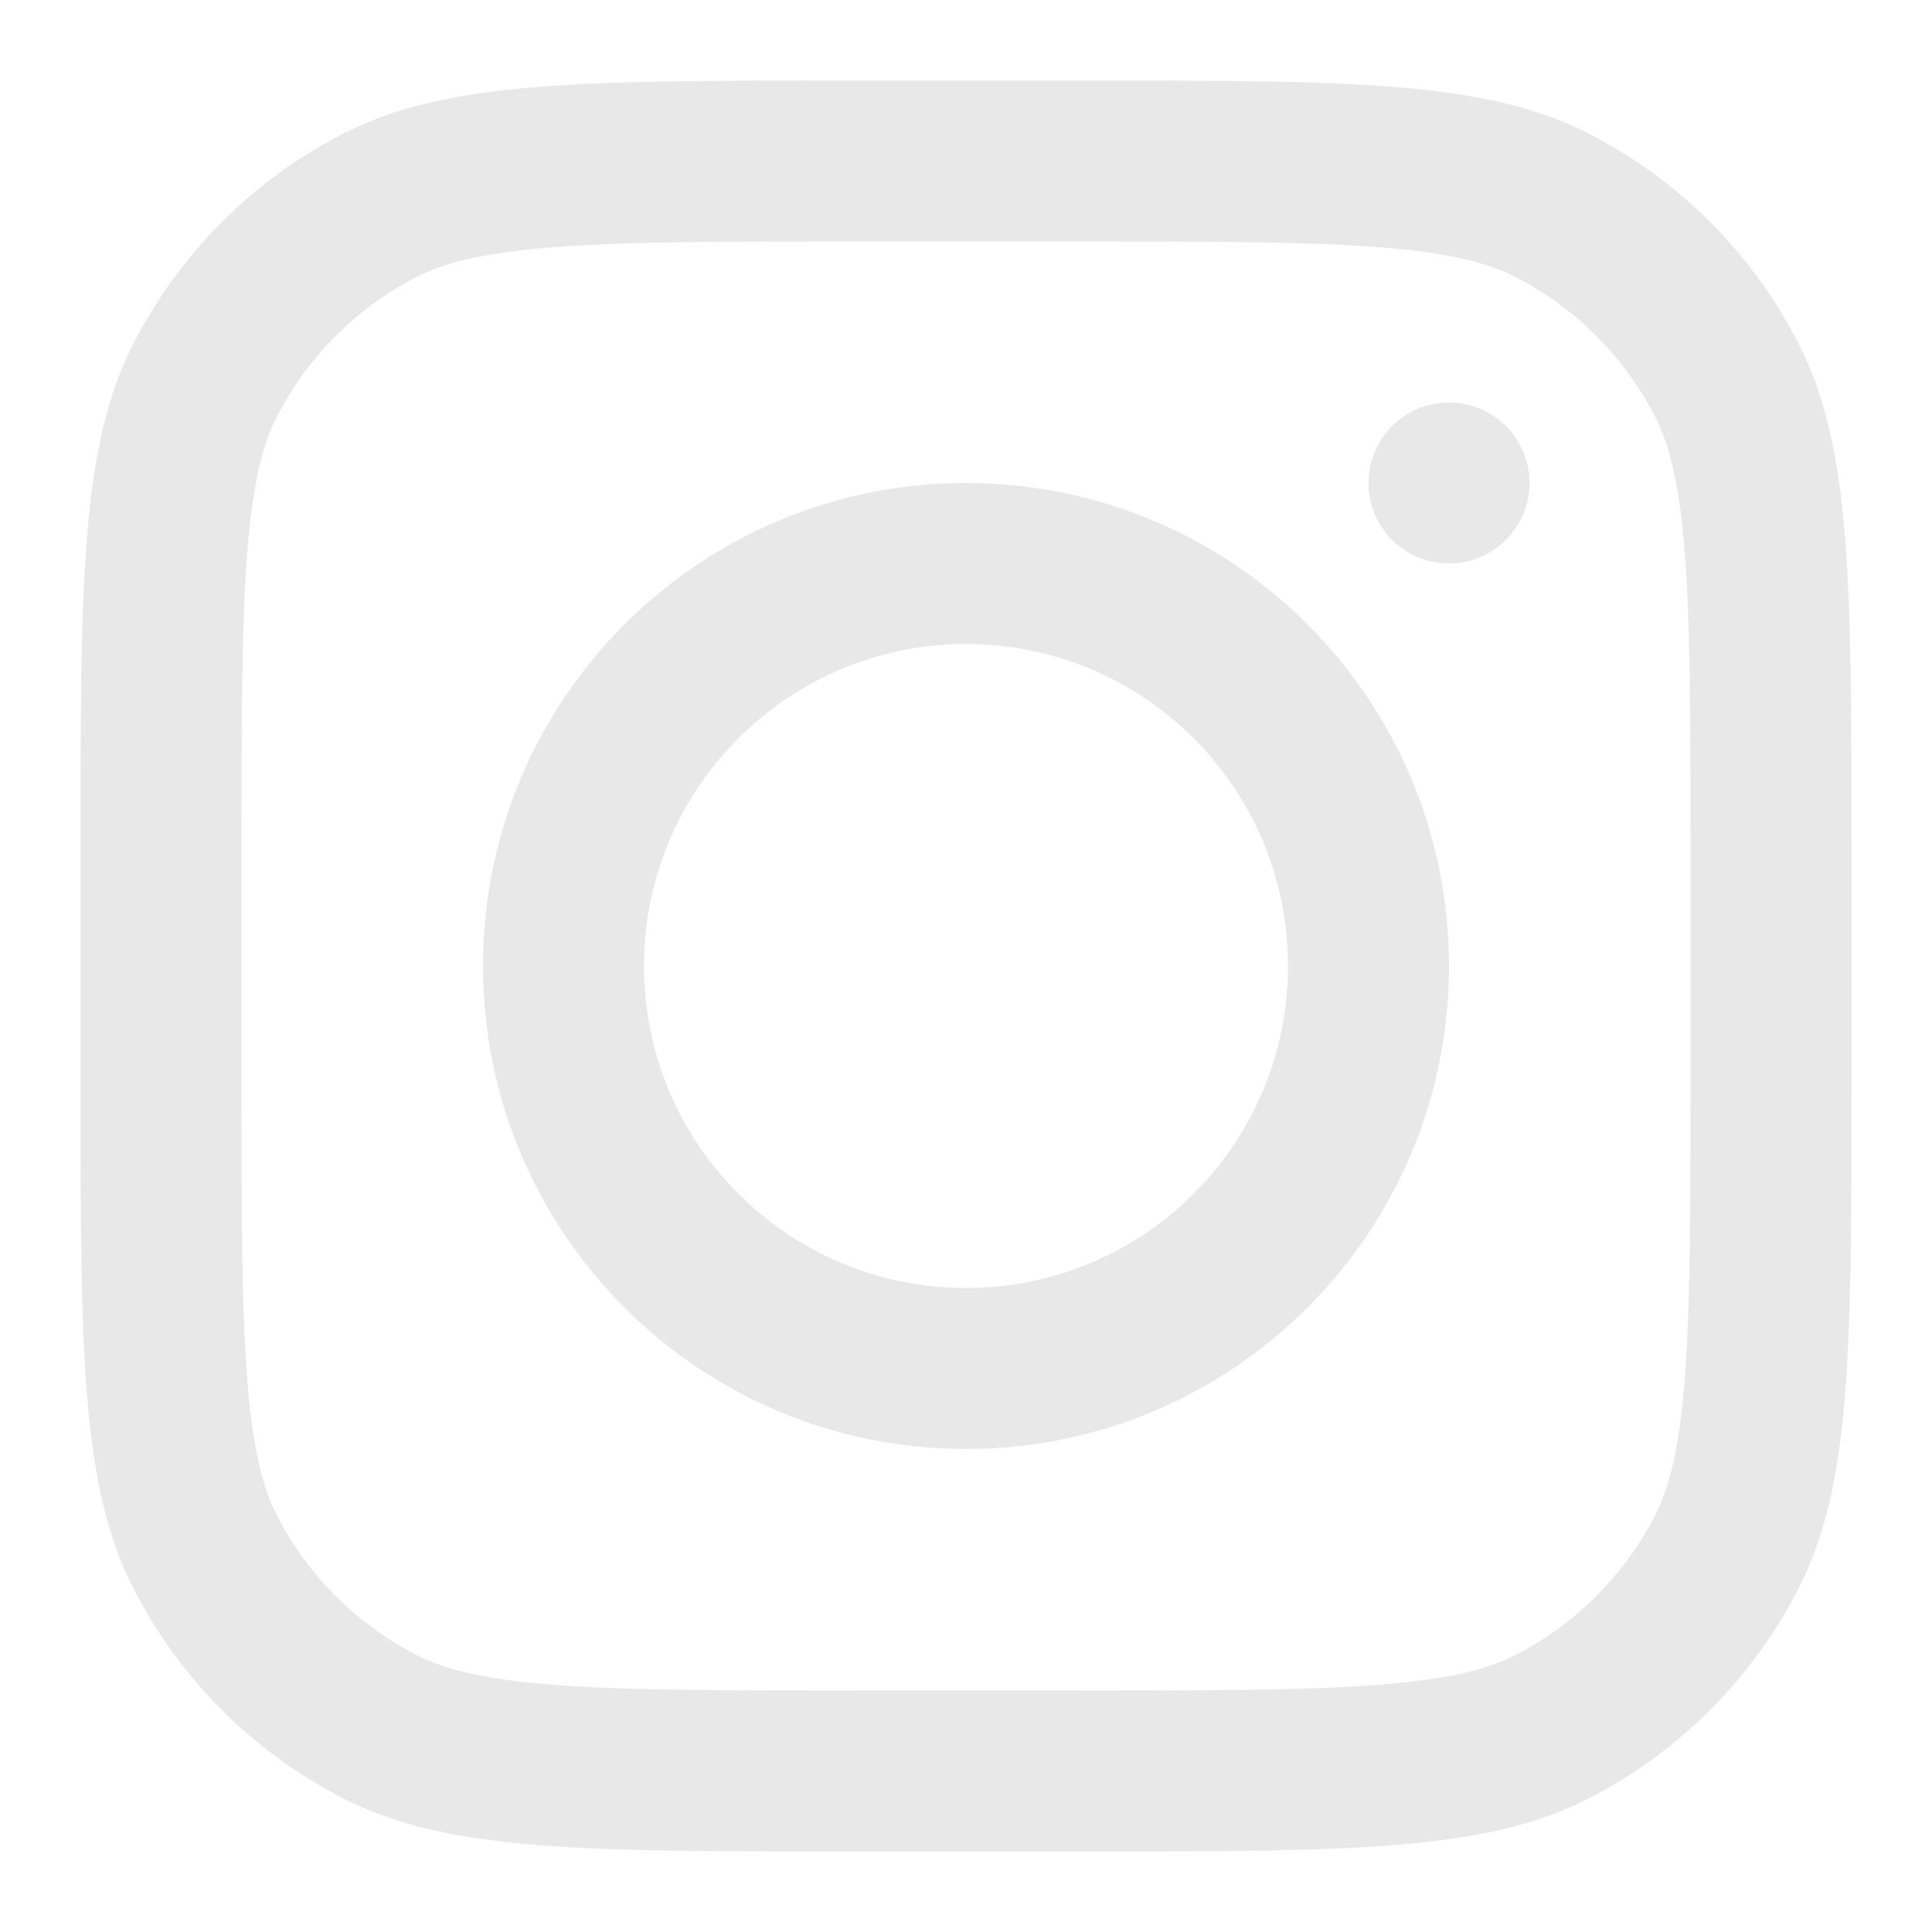
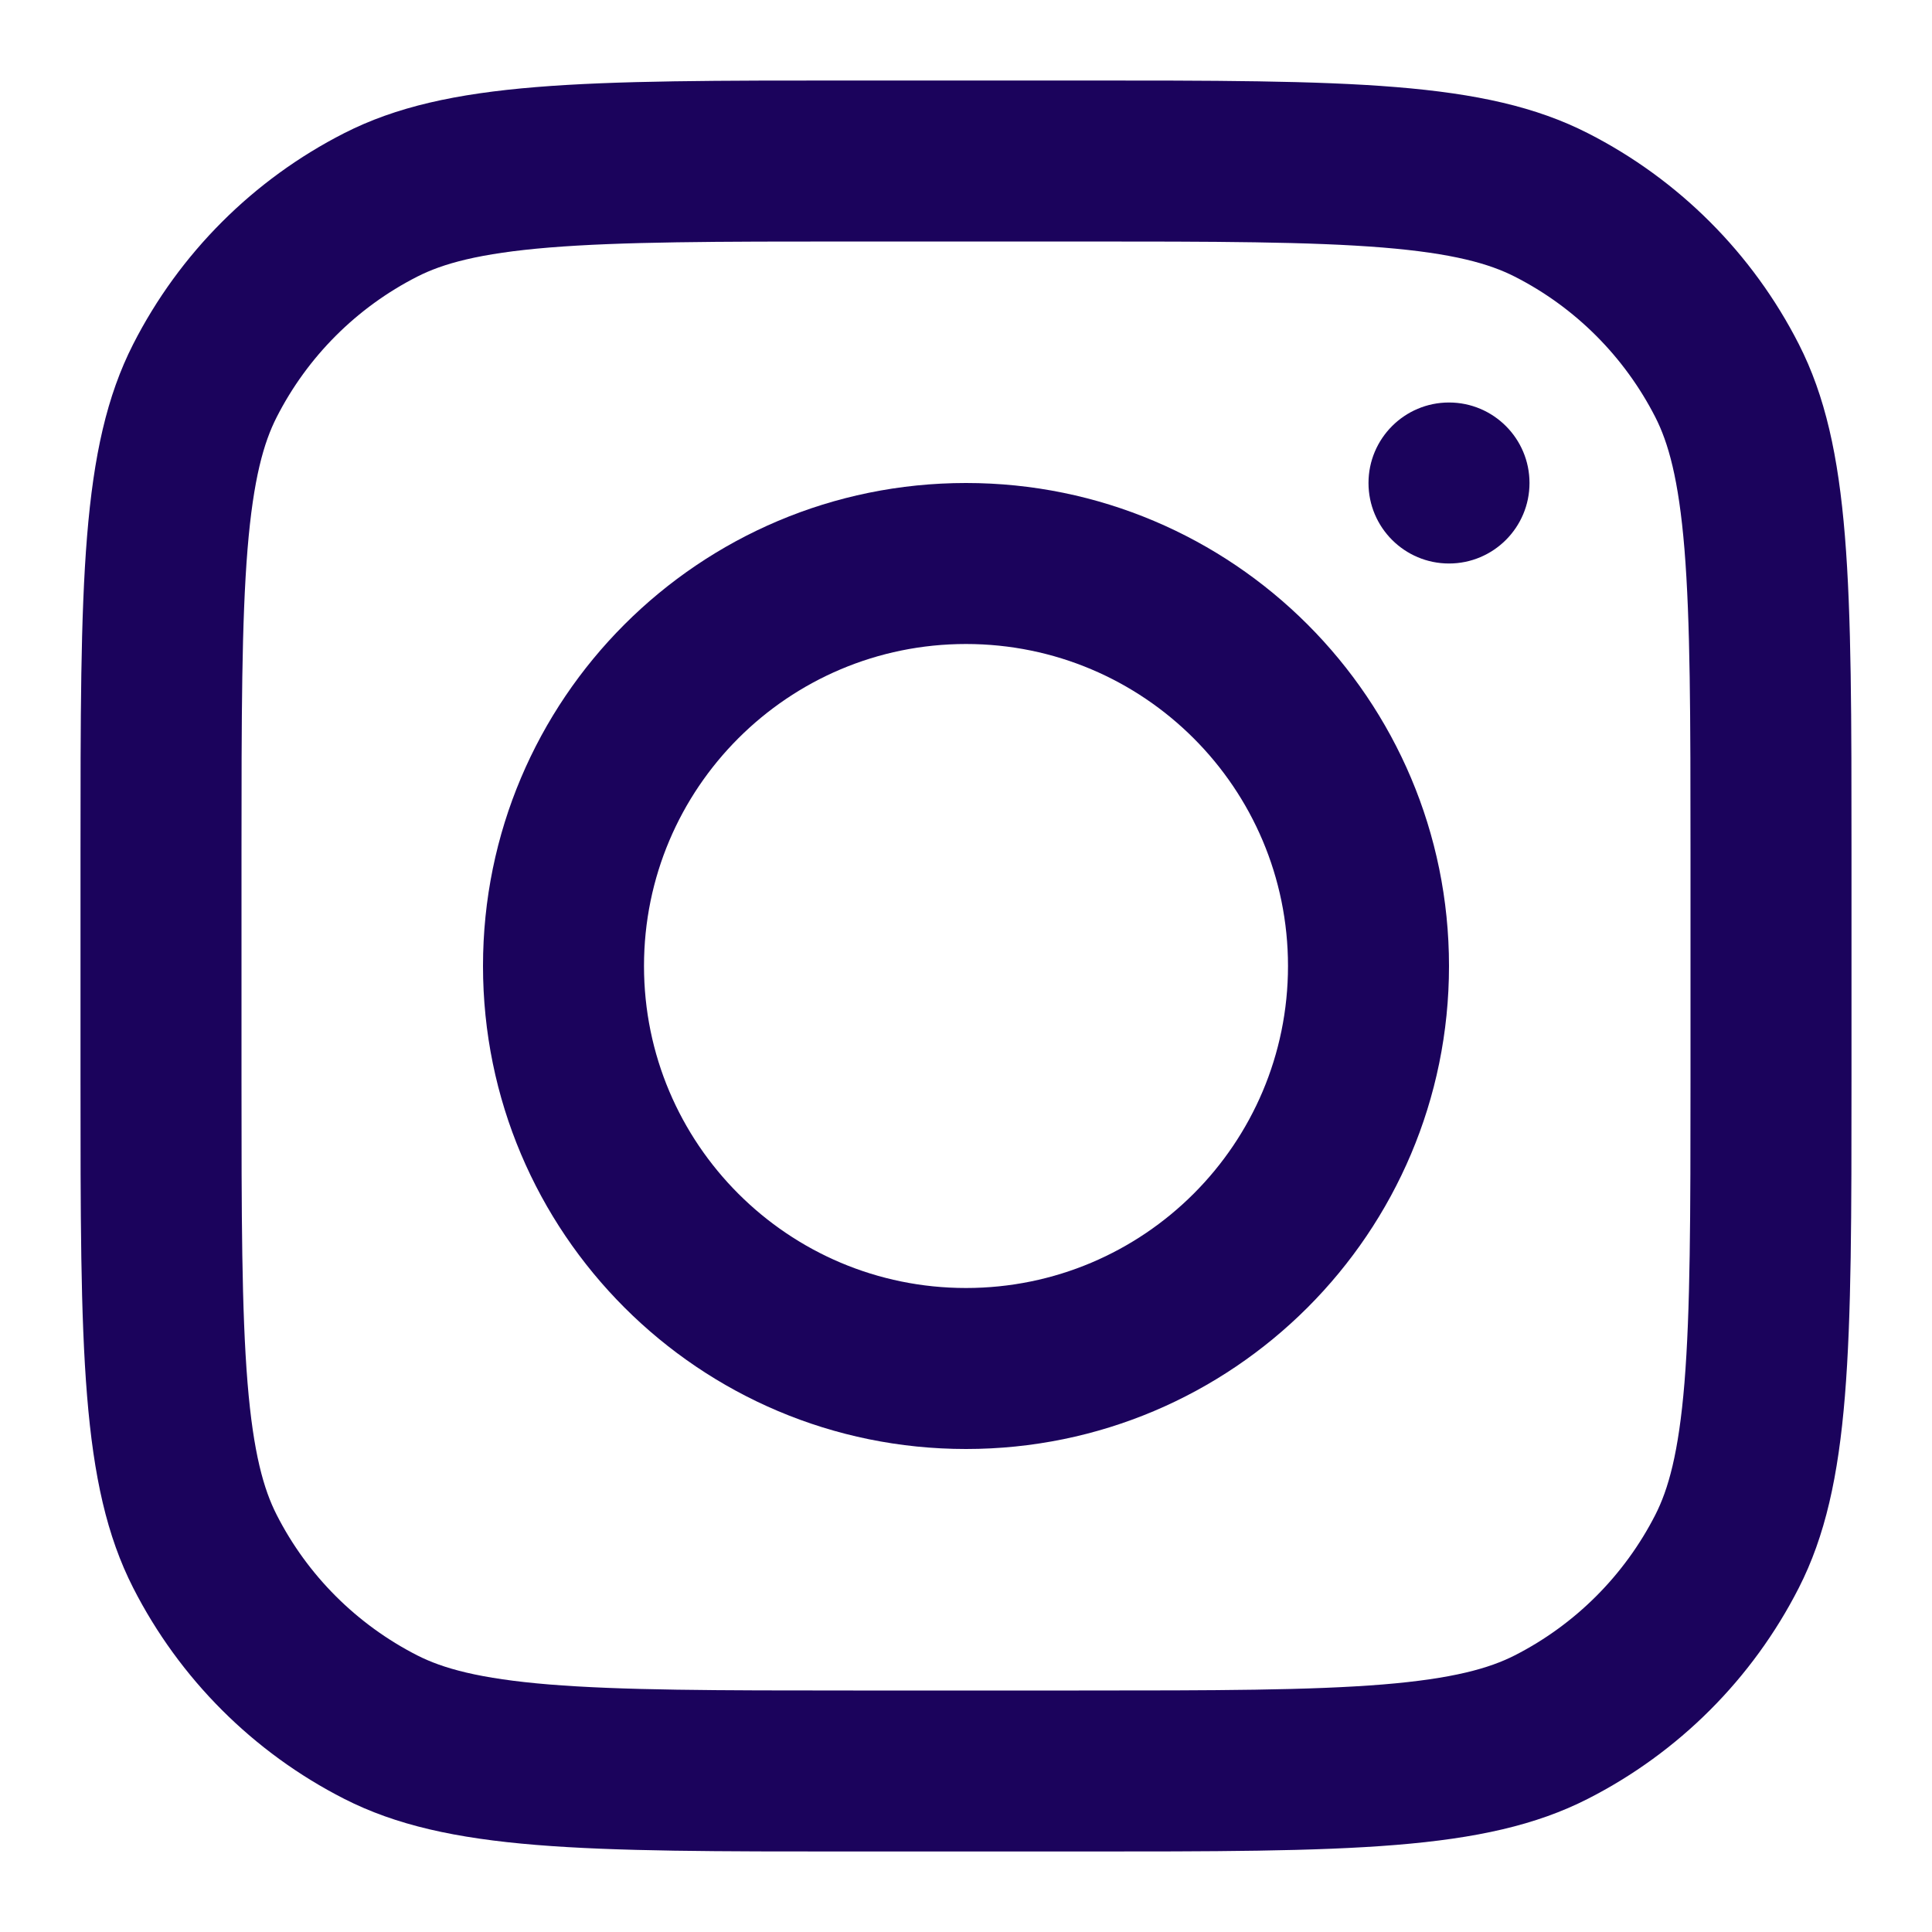
<svg xmlns="http://www.w3.org/2000/svg" width="800px" height="800px" viewBox="0 0 24 24" fill="none">
  <g id="SVGRepo_bgCarrier" stroke-width="0" />
  <g id="SVGRepo_tracerCarrier" stroke-linecap="round" stroke-linejoin="round" />
  <g id="SVGRepo_iconCarrier">
-     <path fill-rule="evenodd" clip-rule="evenodd" d="M12 18C15.314 18 18 15.314 18 12C18 8.686 15.314 6 12 6C8.686 6 6 8.686 6 12C6 15.314 8.686 18 12 18ZM12 16C14.209 16 16 14.209 16 12C16 9.791 14.209 8 12 8C9.791 8 8 9.791 8 12C8 14.209 9.791 16 12 16Z" fill="#e8e8e8" />
-     <path d="M18 5C17.448 5 17 5.448 17 6C17 6.552 17.448 7 18 7C18.552 7 19 6.552 19 6C19 5.448 18.552 5 18 5Z" fill="#e8e8e8" />
-     <path fill-rule="evenodd" clip-rule="evenodd" d="M1.654 4.276C1 5.56 1 7.24 1 10.6V13.4C1 16.76 1 18.441 1.654 19.724C2.229 20.853 3.147 21.771 4.276 22.346C5.56 23 7.24 23 10.6 23H13.4C16.76 23 18.441 23 19.724 22.346C20.853 21.771 21.771 20.853 22.346 19.724C23 18.441 23 16.76 23 13.4V10.6C23 7.24 23 5.56 22.346 4.276C21.771 3.147 20.853 2.229 19.724 1.654C18.441 1 16.76 1 13.4 1H10.6C7.24 1 5.56 1 4.276 1.654C3.147 2.229 2.229 3.147 1.654 4.276ZM13.4 3H10.6C8.887 3 7.722 3.002 6.822 3.075C5.945 3.147 5.497 3.277 5.184 3.436C4.431 3.819 3.819 4.431 3.436 5.184C3.277 5.497 3.147 5.945 3.075 6.822C3.002 7.722 3 8.887 3 10.6V13.4C3 15.113 3.002 16.278 3.075 17.178C3.147 18.055 3.277 18.503 3.436 18.816C3.819 19.569 4.431 20.18 5.184 20.564C5.497 20.723 5.945 20.853 6.822 20.925C7.722 20.998 8.887 21 10.6 21H13.4C15.113 21 16.278 20.998 17.178 20.925C18.055 20.853 18.503 20.723 18.816 20.564C19.569 20.18 20.18 19.569 20.564 18.816C20.723 18.503 20.853 18.055 20.925 17.178C20.998 16.278 21 15.113 21 13.4V10.6C21 8.887 20.998 7.722 20.925 6.822C20.853 5.945 20.723 5.497 20.564 5.184C20.18 4.431 19.569 3.819 18.816 3.436C18.503 3.277 18.055 3.147 17.178 3.075C16.278 3.002 15.113 3 13.4 3Z" fill="#e8e8e8" />
+     <path fill-rule="evenodd" clip-rule="evenodd" d="M12 18C15.314 18 18 15.314 18 12C18 8.686 15.314 6 12 6C8.686 6 6 8.686 6 12C6 15.314 8.686 18 12 18ZM12 16C14.209 16 16 14.209 16 12C16 9.791 14.209 8 12 8C9.791 8 8 9.791 8 12C8 14.209 9.791 16 12 16Z" fill="#1B035C" />
+     <path d="M18 5C17.448 5 17 5.448 17 6C17 6.552 17.448 7 18 7C18.552 7 19 6.552 19 6C19 5.448 18.552 5 18 5Z" fill="#1B035C" />
+     <path fill-rule="evenodd" clip-rule="evenodd" d="M1.654 4.276C1 5.56 1 7.24 1 10.6V13.4C1 16.76 1 18.441 1.654 19.724C2.229 20.853 3.147 21.771 4.276 22.346C5.56 23 7.24 23 10.6 23H13.4C16.76 23 18.441 23 19.724 22.346C20.853 21.771 21.771 20.853 22.346 19.724C23 18.441 23 16.76 23 13.4V10.6C23 7.24 23 5.56 22.346 4.276C21.771 3.147 20.853 2.229 19.724 1.654C18.441 1 16.76 1 13.4 1H10.6C7.24 1 5.56 1 4.276 1.654C3.147 2.229 2.229 3.147 1.654 4.276ZM13.4 3H10.6C8.887 3 7.722 3.002 6.822 3.075C5.945 3.147 5.497 3.277 5.184 3.436C4.431 3.819 3.819 4.431 3.436 5.184C3.277 5.497 3.147 5.945 3.075 6.822C3.002 7.722 3 8.887 3 10.6V13.4C3 15.113 3.002 16.278 3.075 17.178C3.147 18.055 3.277 18.503 3.436 18.816C3.819 19.569 4.431 20.18 5.184 20.564C5.497 20.723 5.945 20.853 6.822 20.925C7.722 20.998 8.887 21 10.6 21H13.4C15.113 21 16.278 20.998 17.178 20.925C18.055 20.853 18.503 20.723 18.816 20.564C19.569 20.18 20.18 19.569 20.564 18.816C20.723 18.503 20.853 18.055 20.925 17.178C20.998 16.278 21 15.113 21 13.4V10.6C21 8.887 20.998 7.722 20.925 6.822C20.853 5.945 20.723 5.497 20.564 5.184C20.18 4.431 19.569 3.819 18.816 3.436C18.503 3.277 18.055 3.147 17.178 3.075C16.278 3.002 15.113 3 13.4 3Z" fill="#1B035C" />
  </g>
</svg>
